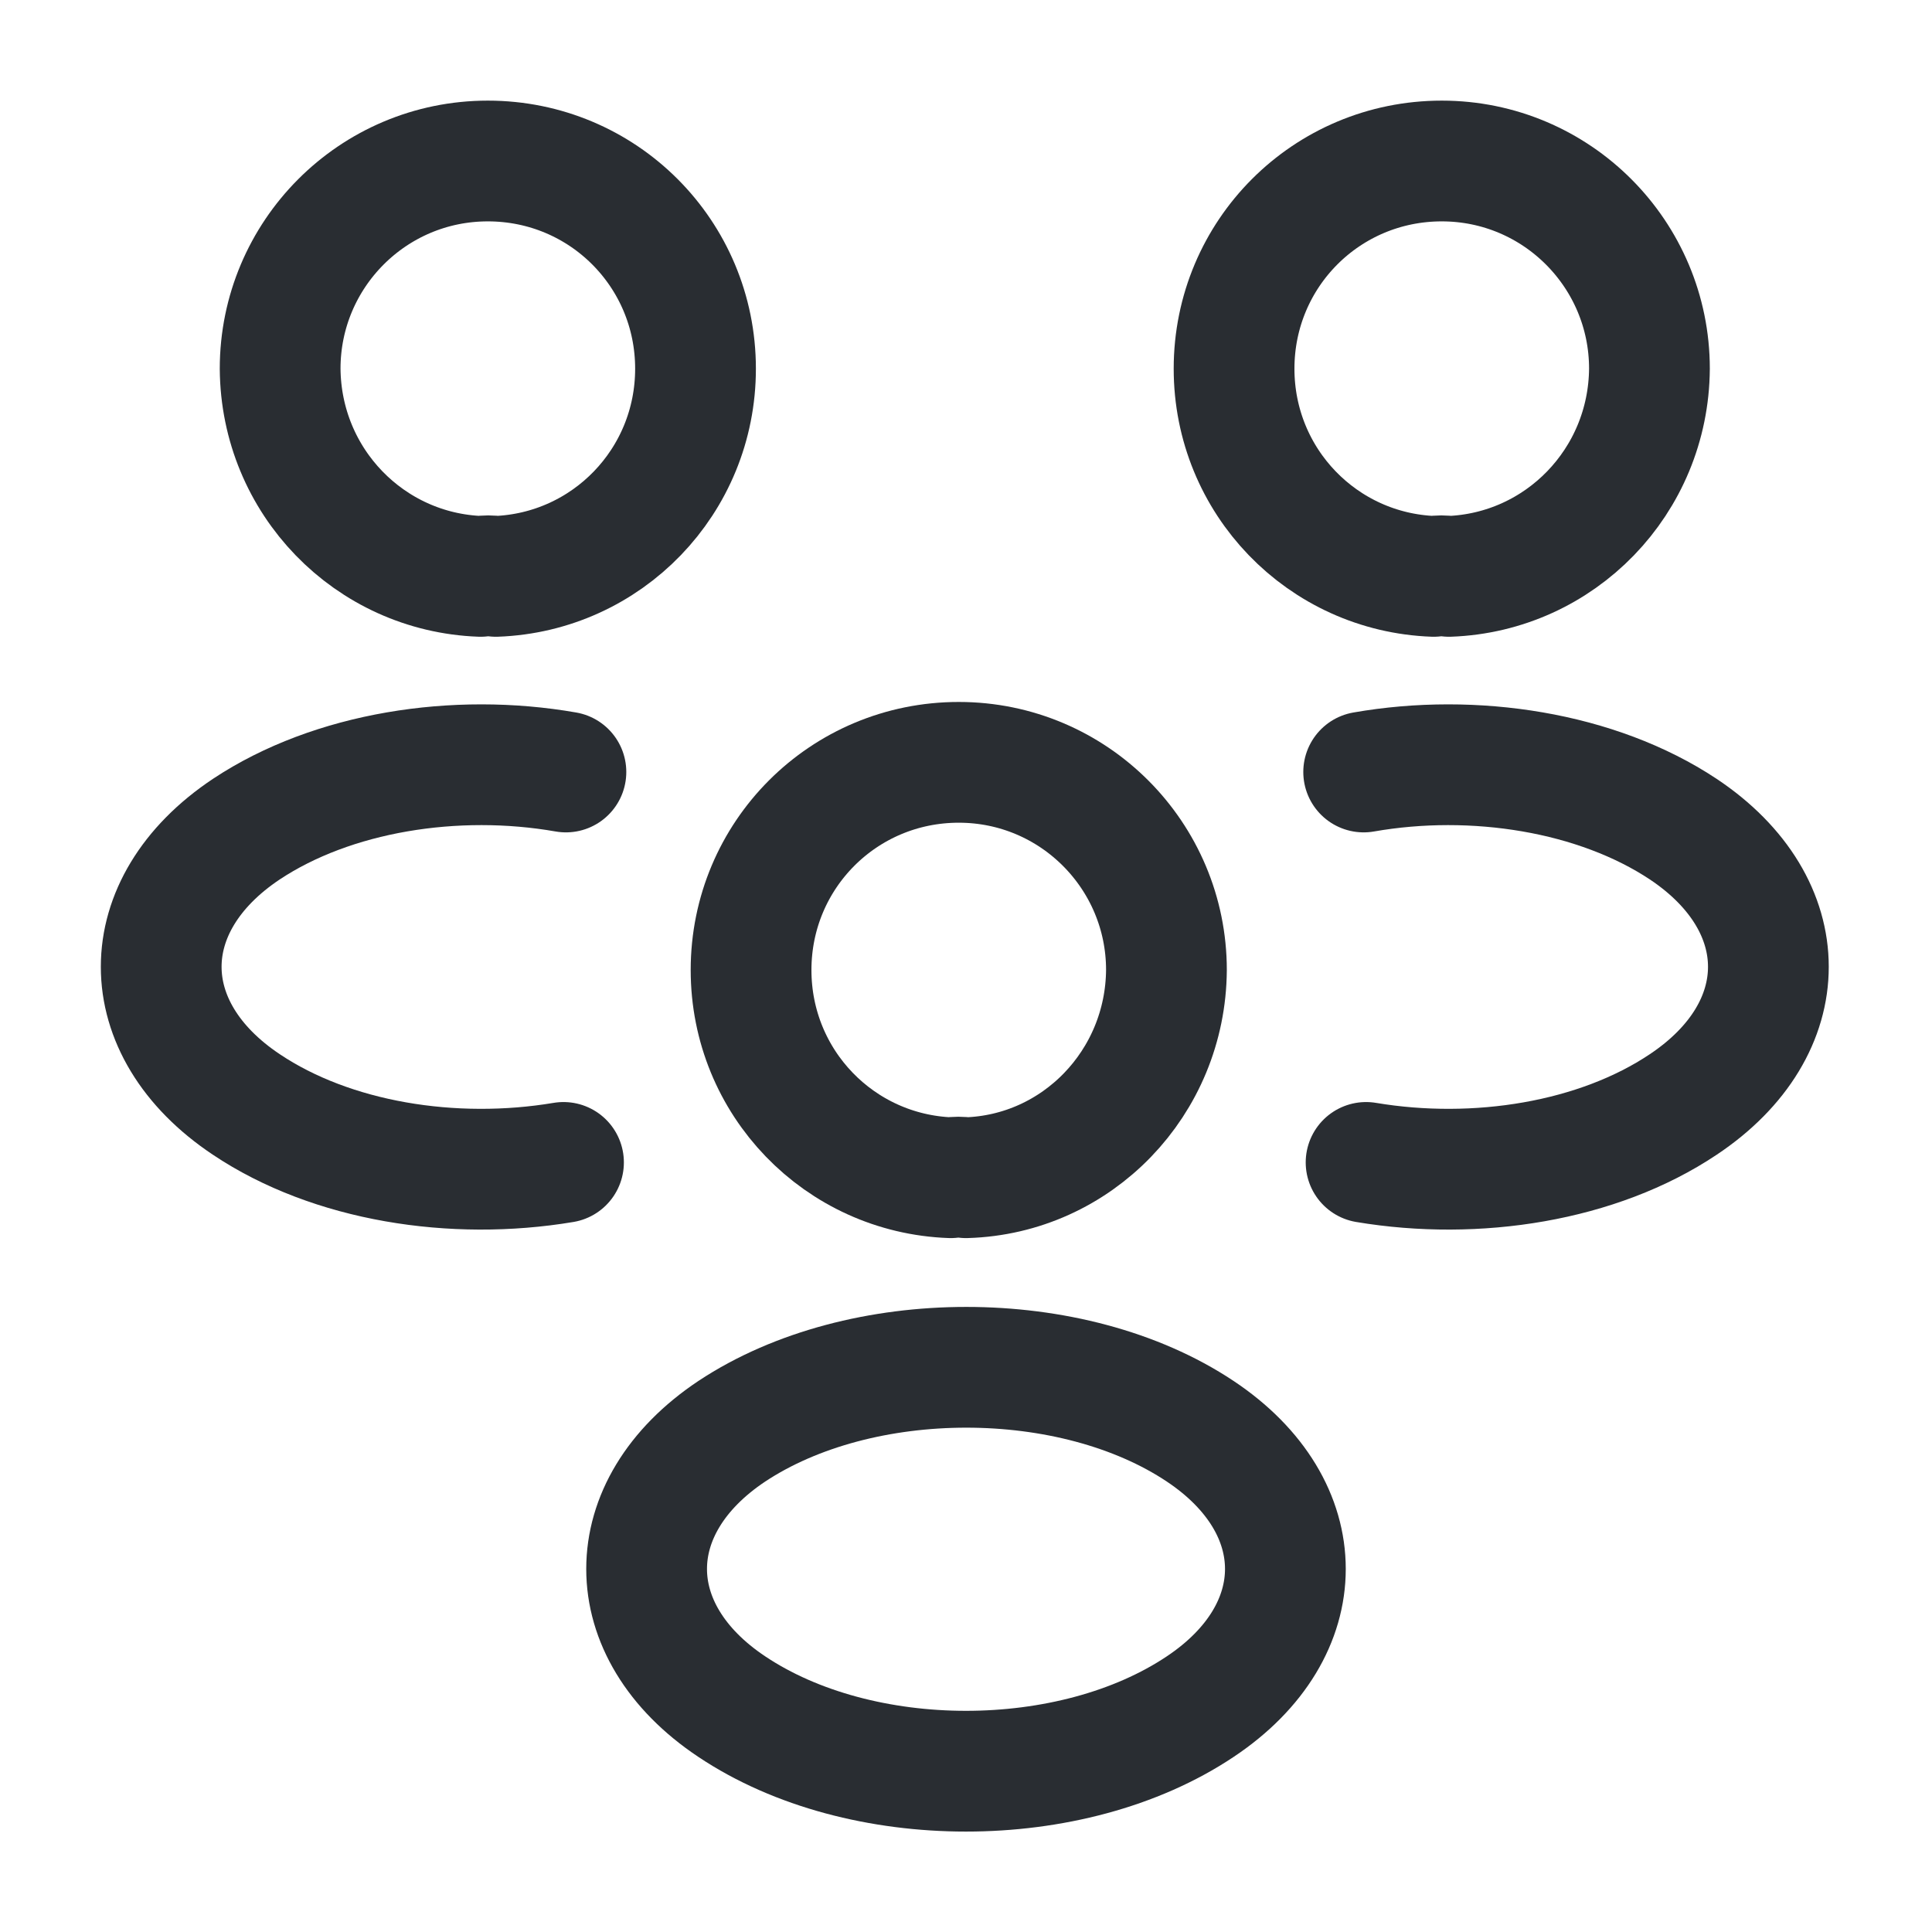
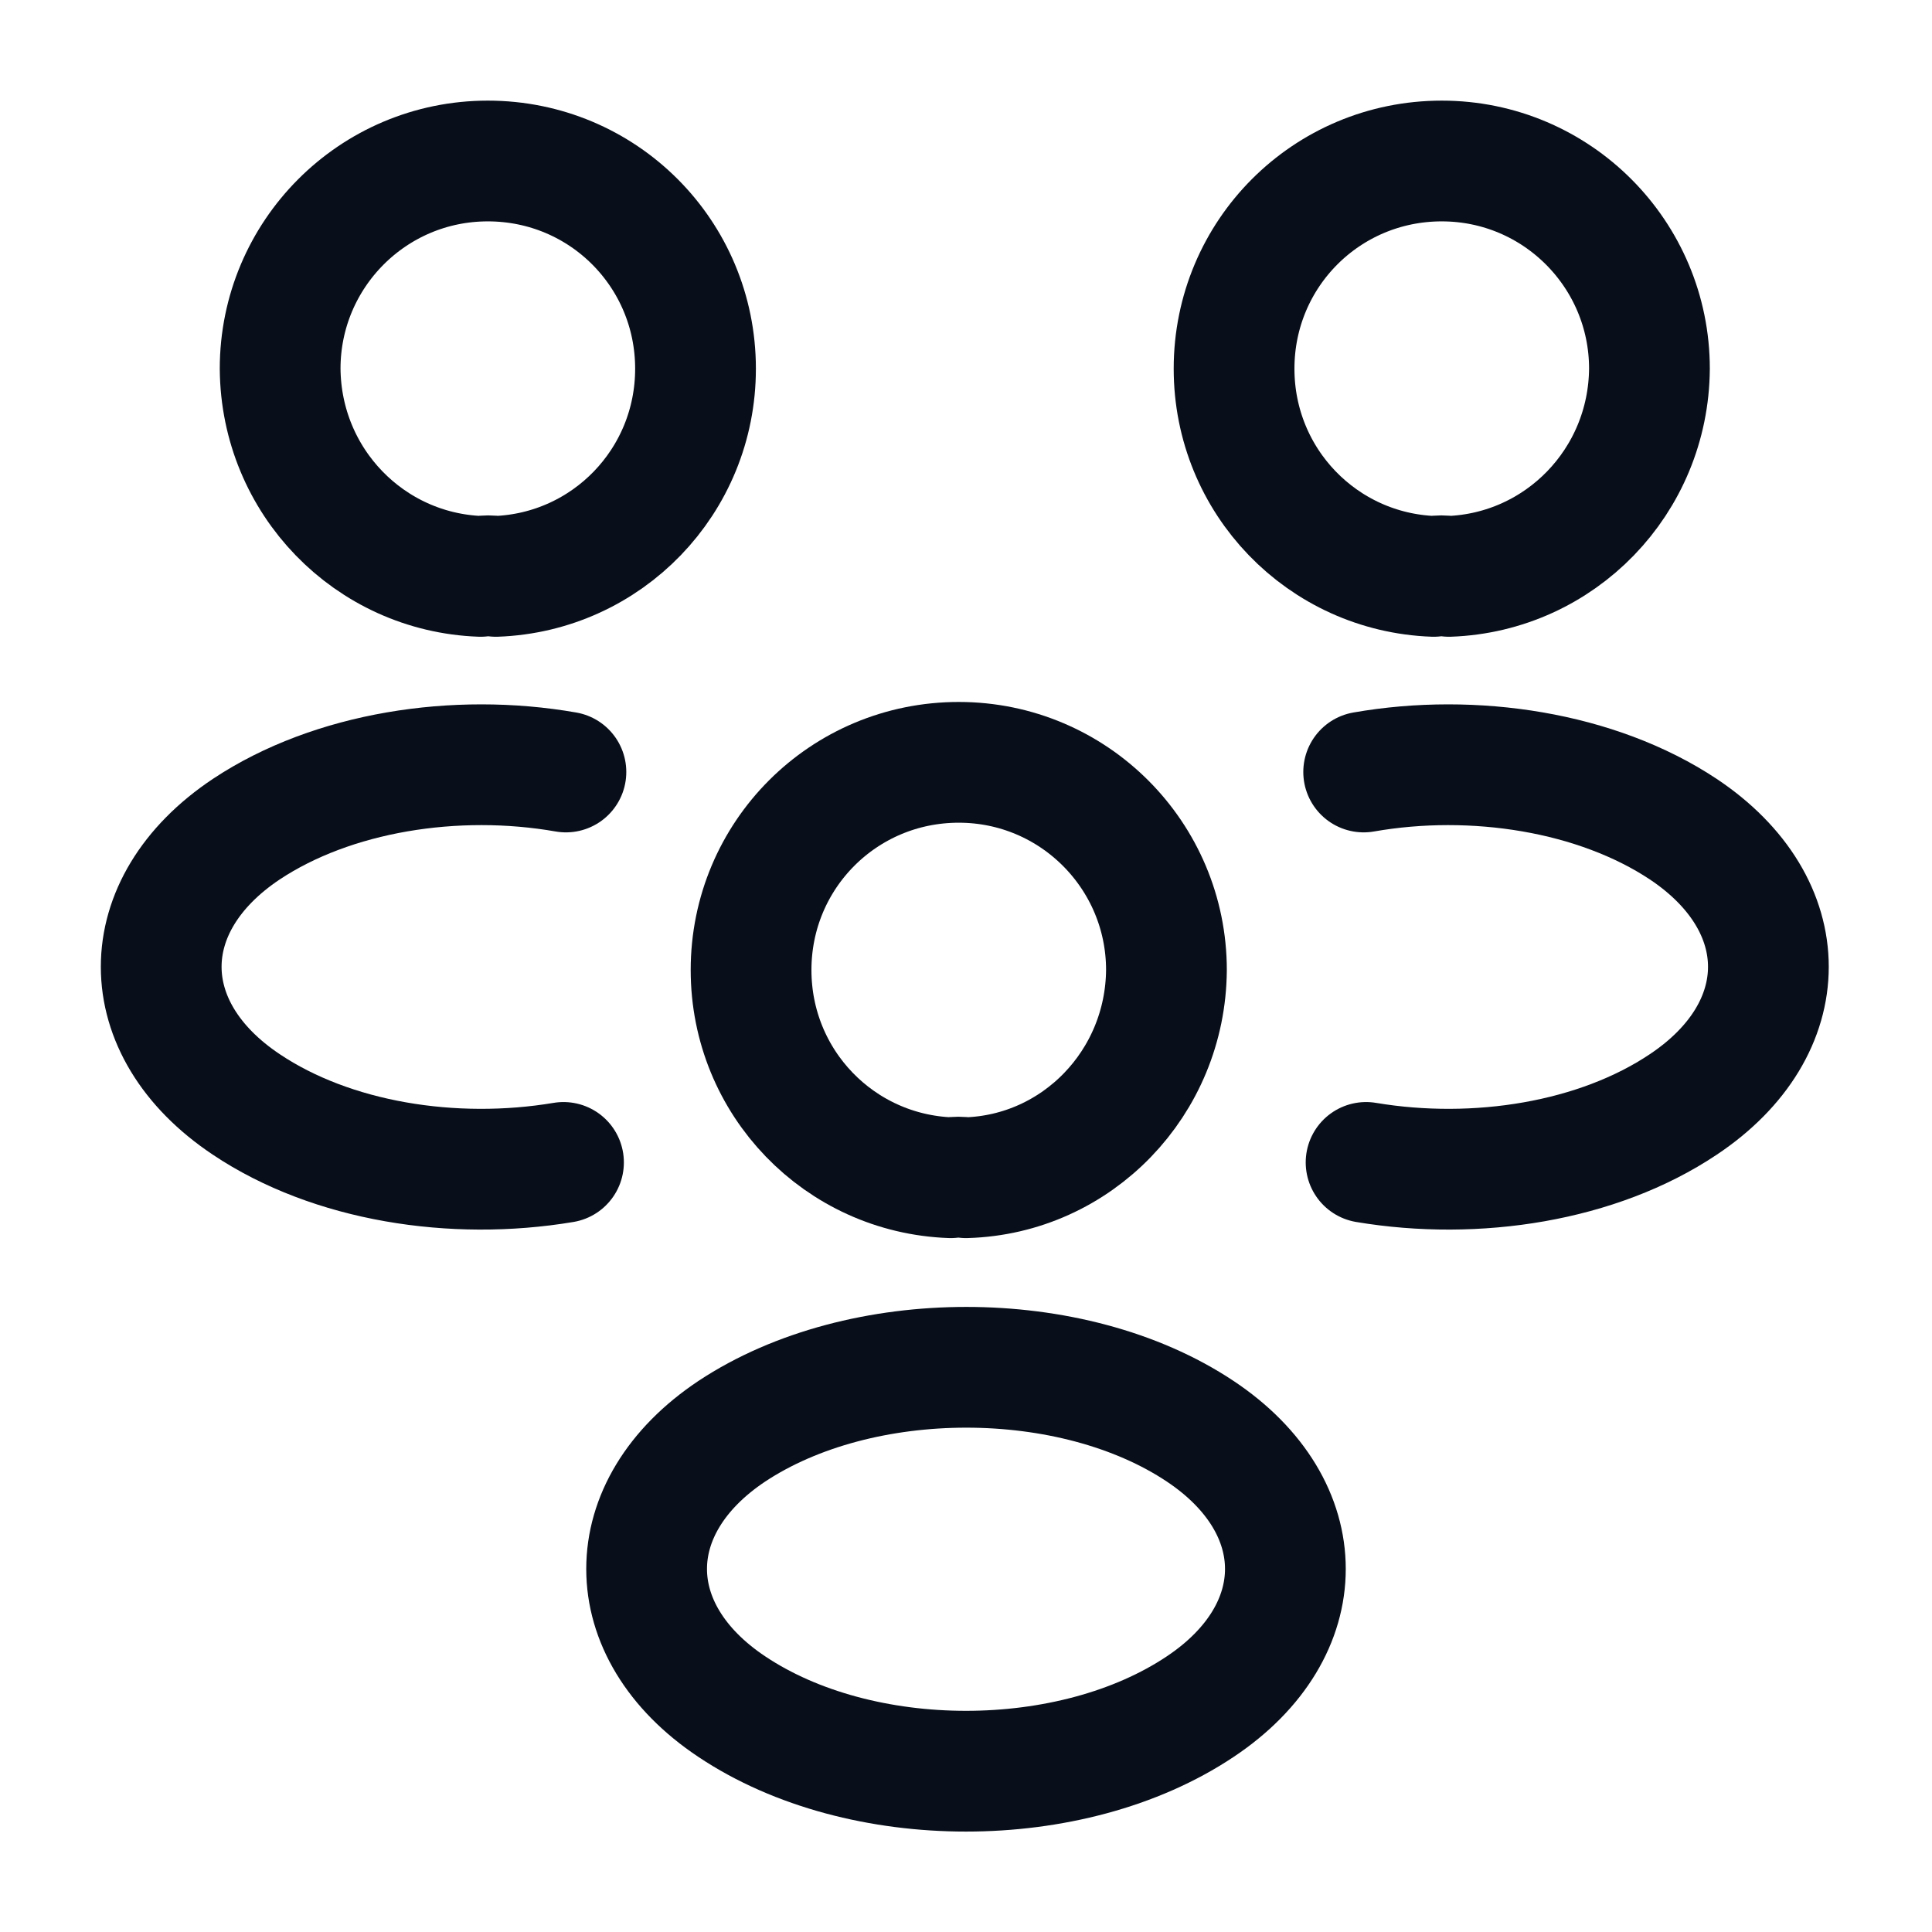
<svg xmlns="http://www.w3.org/2000/svg" width="24" height="24" viewBox="0 0 24 24" fill="none">
-   <path d="M18 7.16C17.94 7.15 17.87 7.15 17.81 7.16C16.43 7.11 15.33 5.98 15.33 4.58C15.33 3.15 16.48 2 17.91 2C19.34 2 20.49 3.16 20.49 4.58C20.48 5.98 19.38 7.11 18 7.16Z" stroke="#292D32" stroke-width="1.5" stroke-linecap="round" stroke-linejoin="round" />
-   <path d="M16.97 14.44C18.34 14.67 19.85 14.43 20.91 13.72C22.32 12.78 22.32 11.24 20.91 10.3C19.84 9.59 18.31 9.35 16.94 9.59" stroke="#292D32" stroke-width="1.5" stroke-linecap="round" stroke-linejoin="round" />
-   <path d="M5.97 7.16C6.03 7.15 6.1 7.15 6.16 7.16C7.54 7.11 8.64 5.98 8.64 4.58C8.64 3.15 7.49 2 6.06 2C4.63 2 3.48 3.16 3.48 4.58C3.49 5.98 4.59 7.11 5.97 7.16Z" stroke="#292D32" stroke-width="1.5" stroke-linecap="round" stroke-linejoin="round" />
-   <path d="M7 14.44C5.63 14.67 4.12 14.43 3.06 13.72C1.65 12.78 1.65 11.24 3.06 10.3C4.13 9.59 5.66 9.35 7.03 9.59" stroke="#292D32" stroke-width="1.5" stroke-linecap="round" stroke-linejoin="round" />
-   <path d="M12 14.63C11.94 14.62 11.87 14.62 11.81 14.63C10.43 14.58 9.33 13.45 9.33 12.05C9.33 10.62 10.48 9.47 11.91 9.47C13.34 9.47 14.49 10.63 14.49 12.05C14.48 13.45 13.38 14.59 12 14.63Z" stroke="#292D32" stroke-width="1.5" stroke-linecap="round" stroke-linejoin="round" />
-   <path d="M9.09 17.78C7.68 18.72 7.68 20.26 9.09 21.2C10.69 22.27 13.31 22.27 14.91 21.2C16.32 20.26 16.32 18.72 14.91 17.78C13.32 16.72 10.69 16.72 9.09 17.78Z" stroke="#292D32" stroke-width="1.5" stroke-linecap="round" stroke-linejoin="round" />
+   <path d="M18 7.16C17.94 7.15 17.87 7.15 17.81 7.16C16.43 7.11 15.33 5.98 15.33 4.58C15.33 3.15 16.48 2 17.91 2C19.34 2 20.49 3.16 20.49 4.58C20.48 5.98 19.38 7.11 18 7.16Z" stroke="#080F1A" stroke-width="1.5" stroke-linecap="round" stroke-linejoin="round" />
+   <path d="M16.97 14.44C18.34 14.67 19.85 14.43 20.91 13.72C22.32 12.78 22.32 11.24 20.91 10.3C19.84 9.59 18.31 9.35 16.94 9.59" stroke="#080F1A" stroke-width="1.5" stroke-linecap="round" stroke-linejoin="round" />
+   <path d="M5.97 7.16C6.03 7.15 6.1 7.15 6.16 7.16C7.54 7.11 8.64 5.98 8.64 4.58C8.64 3.15 7.49 2 6.06 2C4.63 2 3.48 3.16 3.48 4.58C3.49 5.98 4.59 7.11 5.97 7.16Z" stroke="#080F1A" stroke-width="1.5" stroke-linecap="round" stroke-linejoin="round" />
+   <path d="M7 14.44C5.63 14.67 4.12 14.43 3.06 13.72C1.65 12.78 1.65 11.24 3.06 10.3C4.13 9.59 5.66 9.35 7.03 9.59" stroke="#080F1A" stroke-width="1.5" stroke-linecap="round" stroke-linejoin="round" />
+   <path d="M12 14.63C11.94 14.62 11.87 14.62 11.81 14.63C10.43 14.58 9.33 13.45 9.33 12.05C9.33 10.62 10.48 9.47 11.91 9.47C13.34 9.47 14.49 10.63 14.49 12.05C14.48 13.45 13.38 14.59 12 14.63Z" stroke="#080F1A" stroke-width="1.5" stroke-linecap="round" stroke-linejoin="round" />
+   <path d="M9.09 17.78C7.68 18.72 7.68 20.26 9.09 21.2C10.69 22.27 13.31 22.27 14.91 21.2C16.32 20.26 16.32 18.72 14.91 17.78C13.32 16.72 10.69 16.72 9.09 17.78Z" stroke="#080F1A" stroke-width="1.5" stroke-linecap="round" stroke-linejoin="round" />
</svg>
